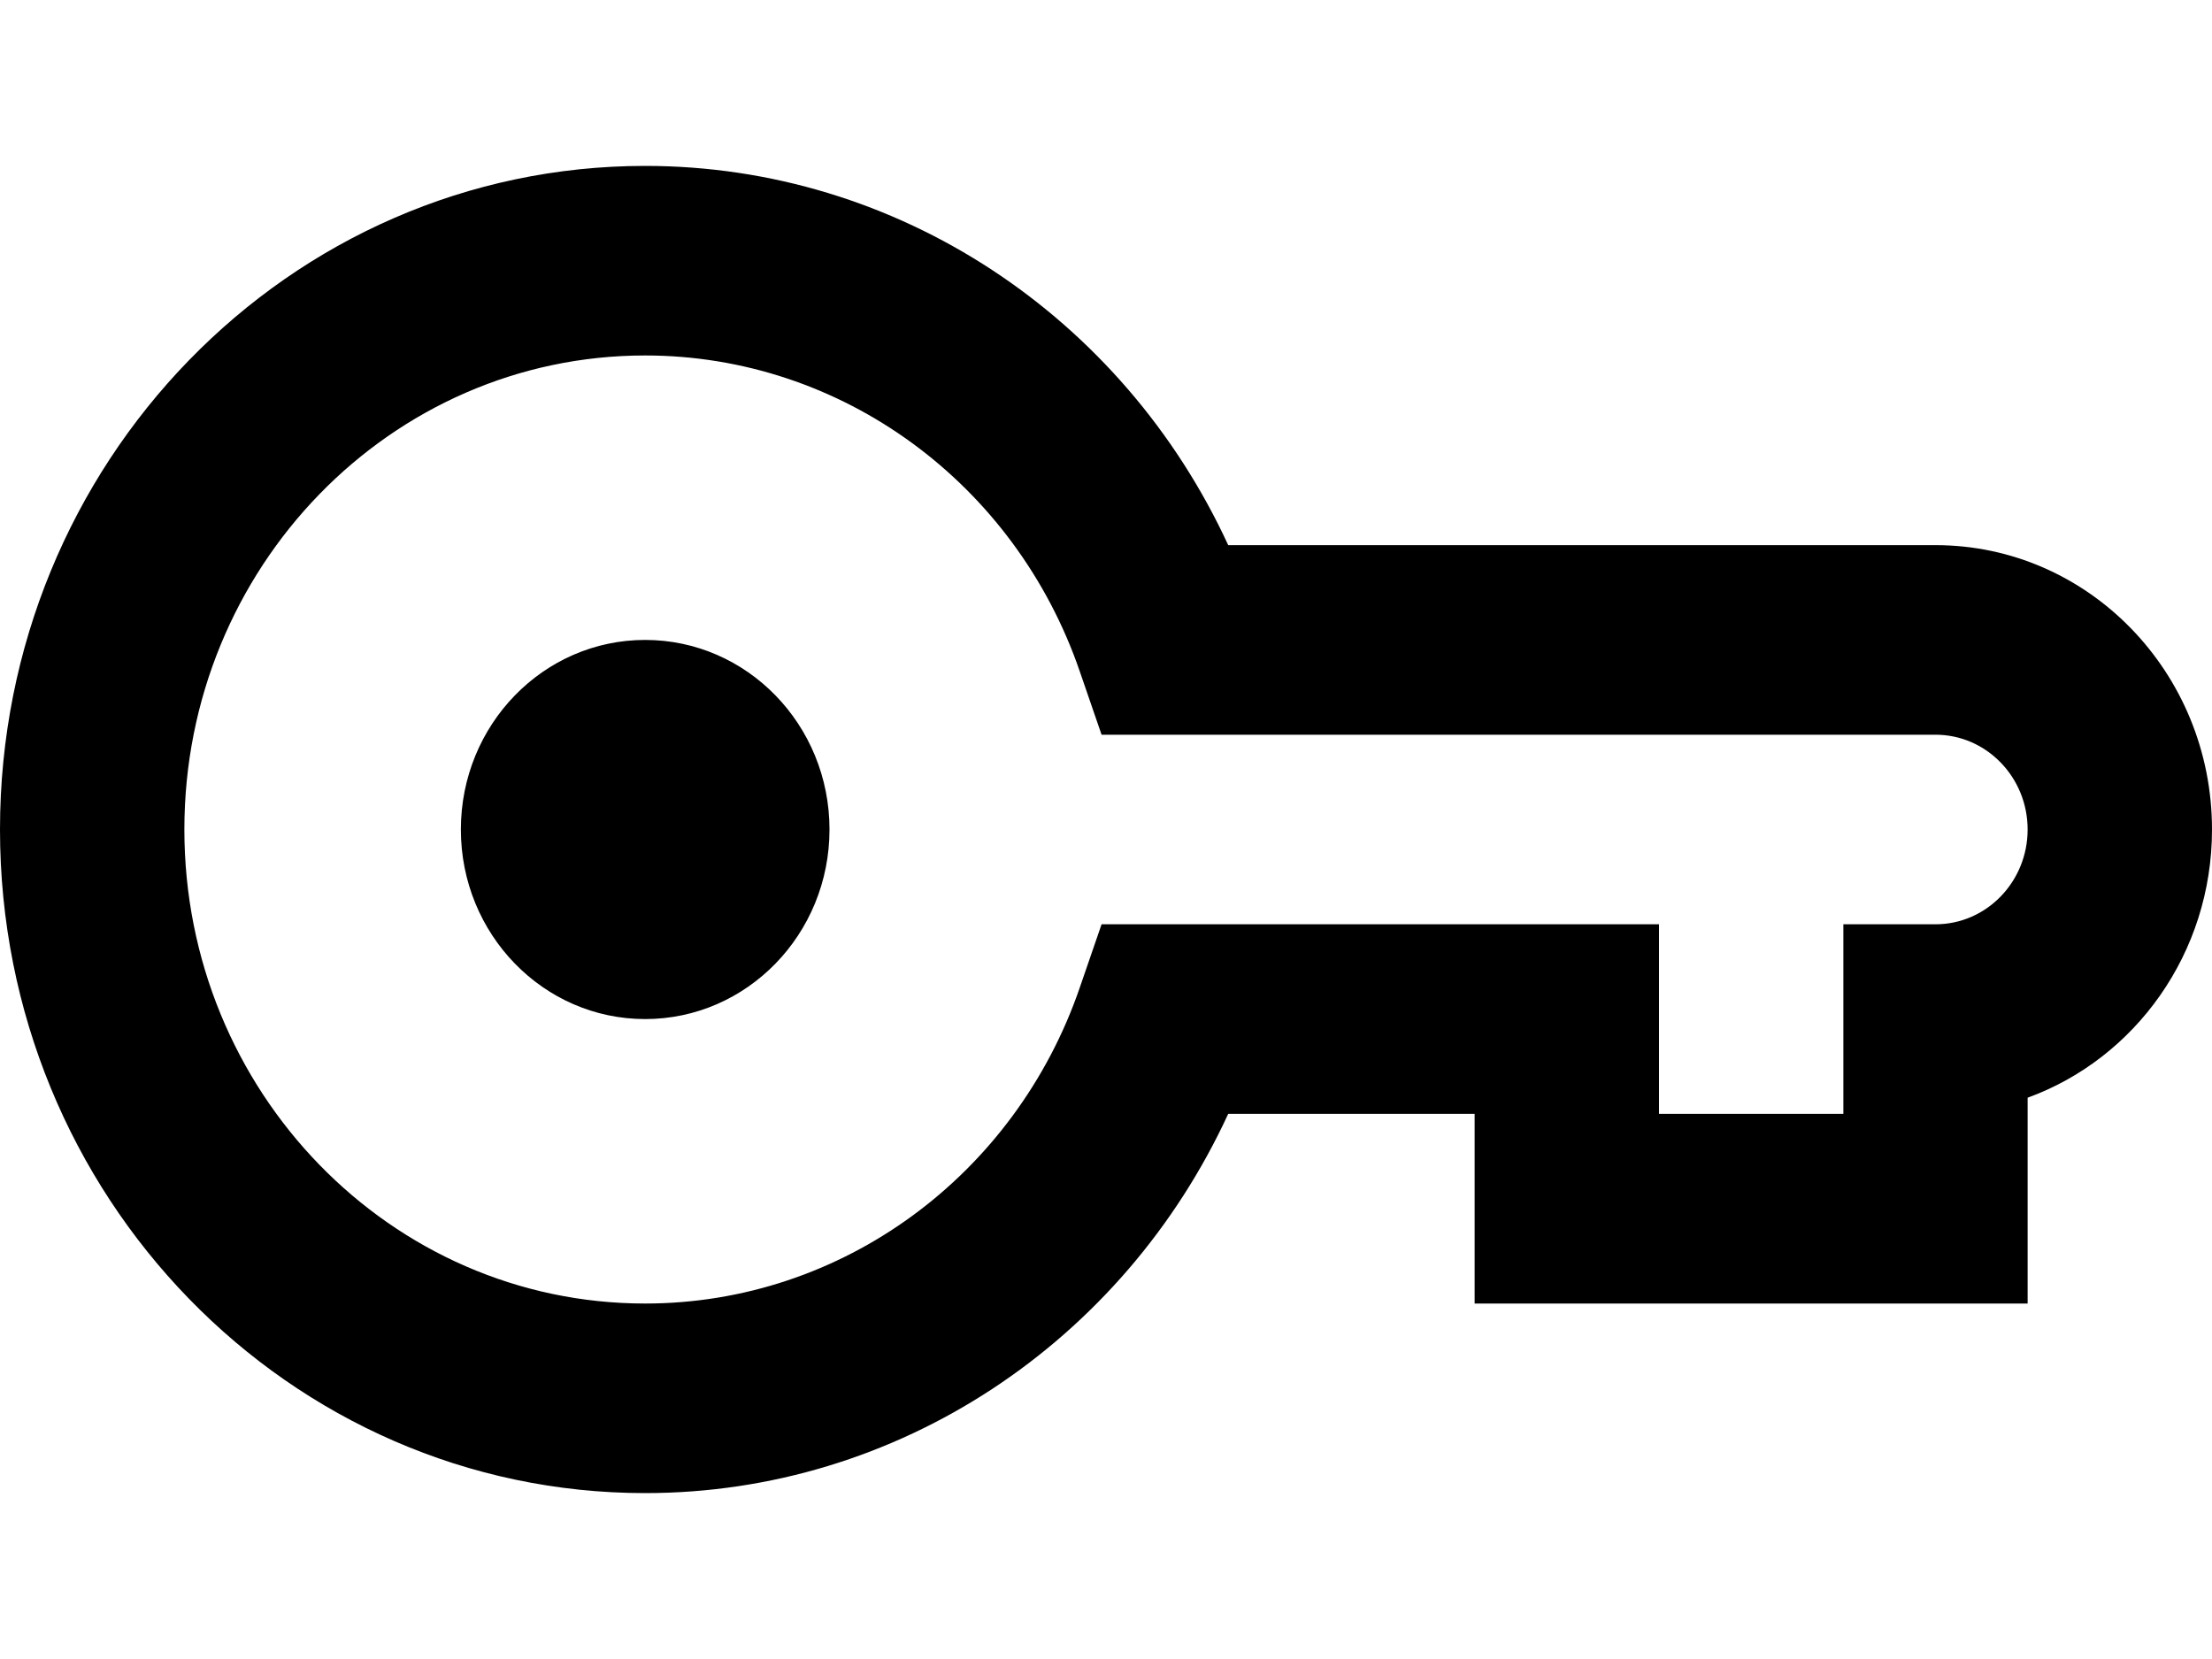
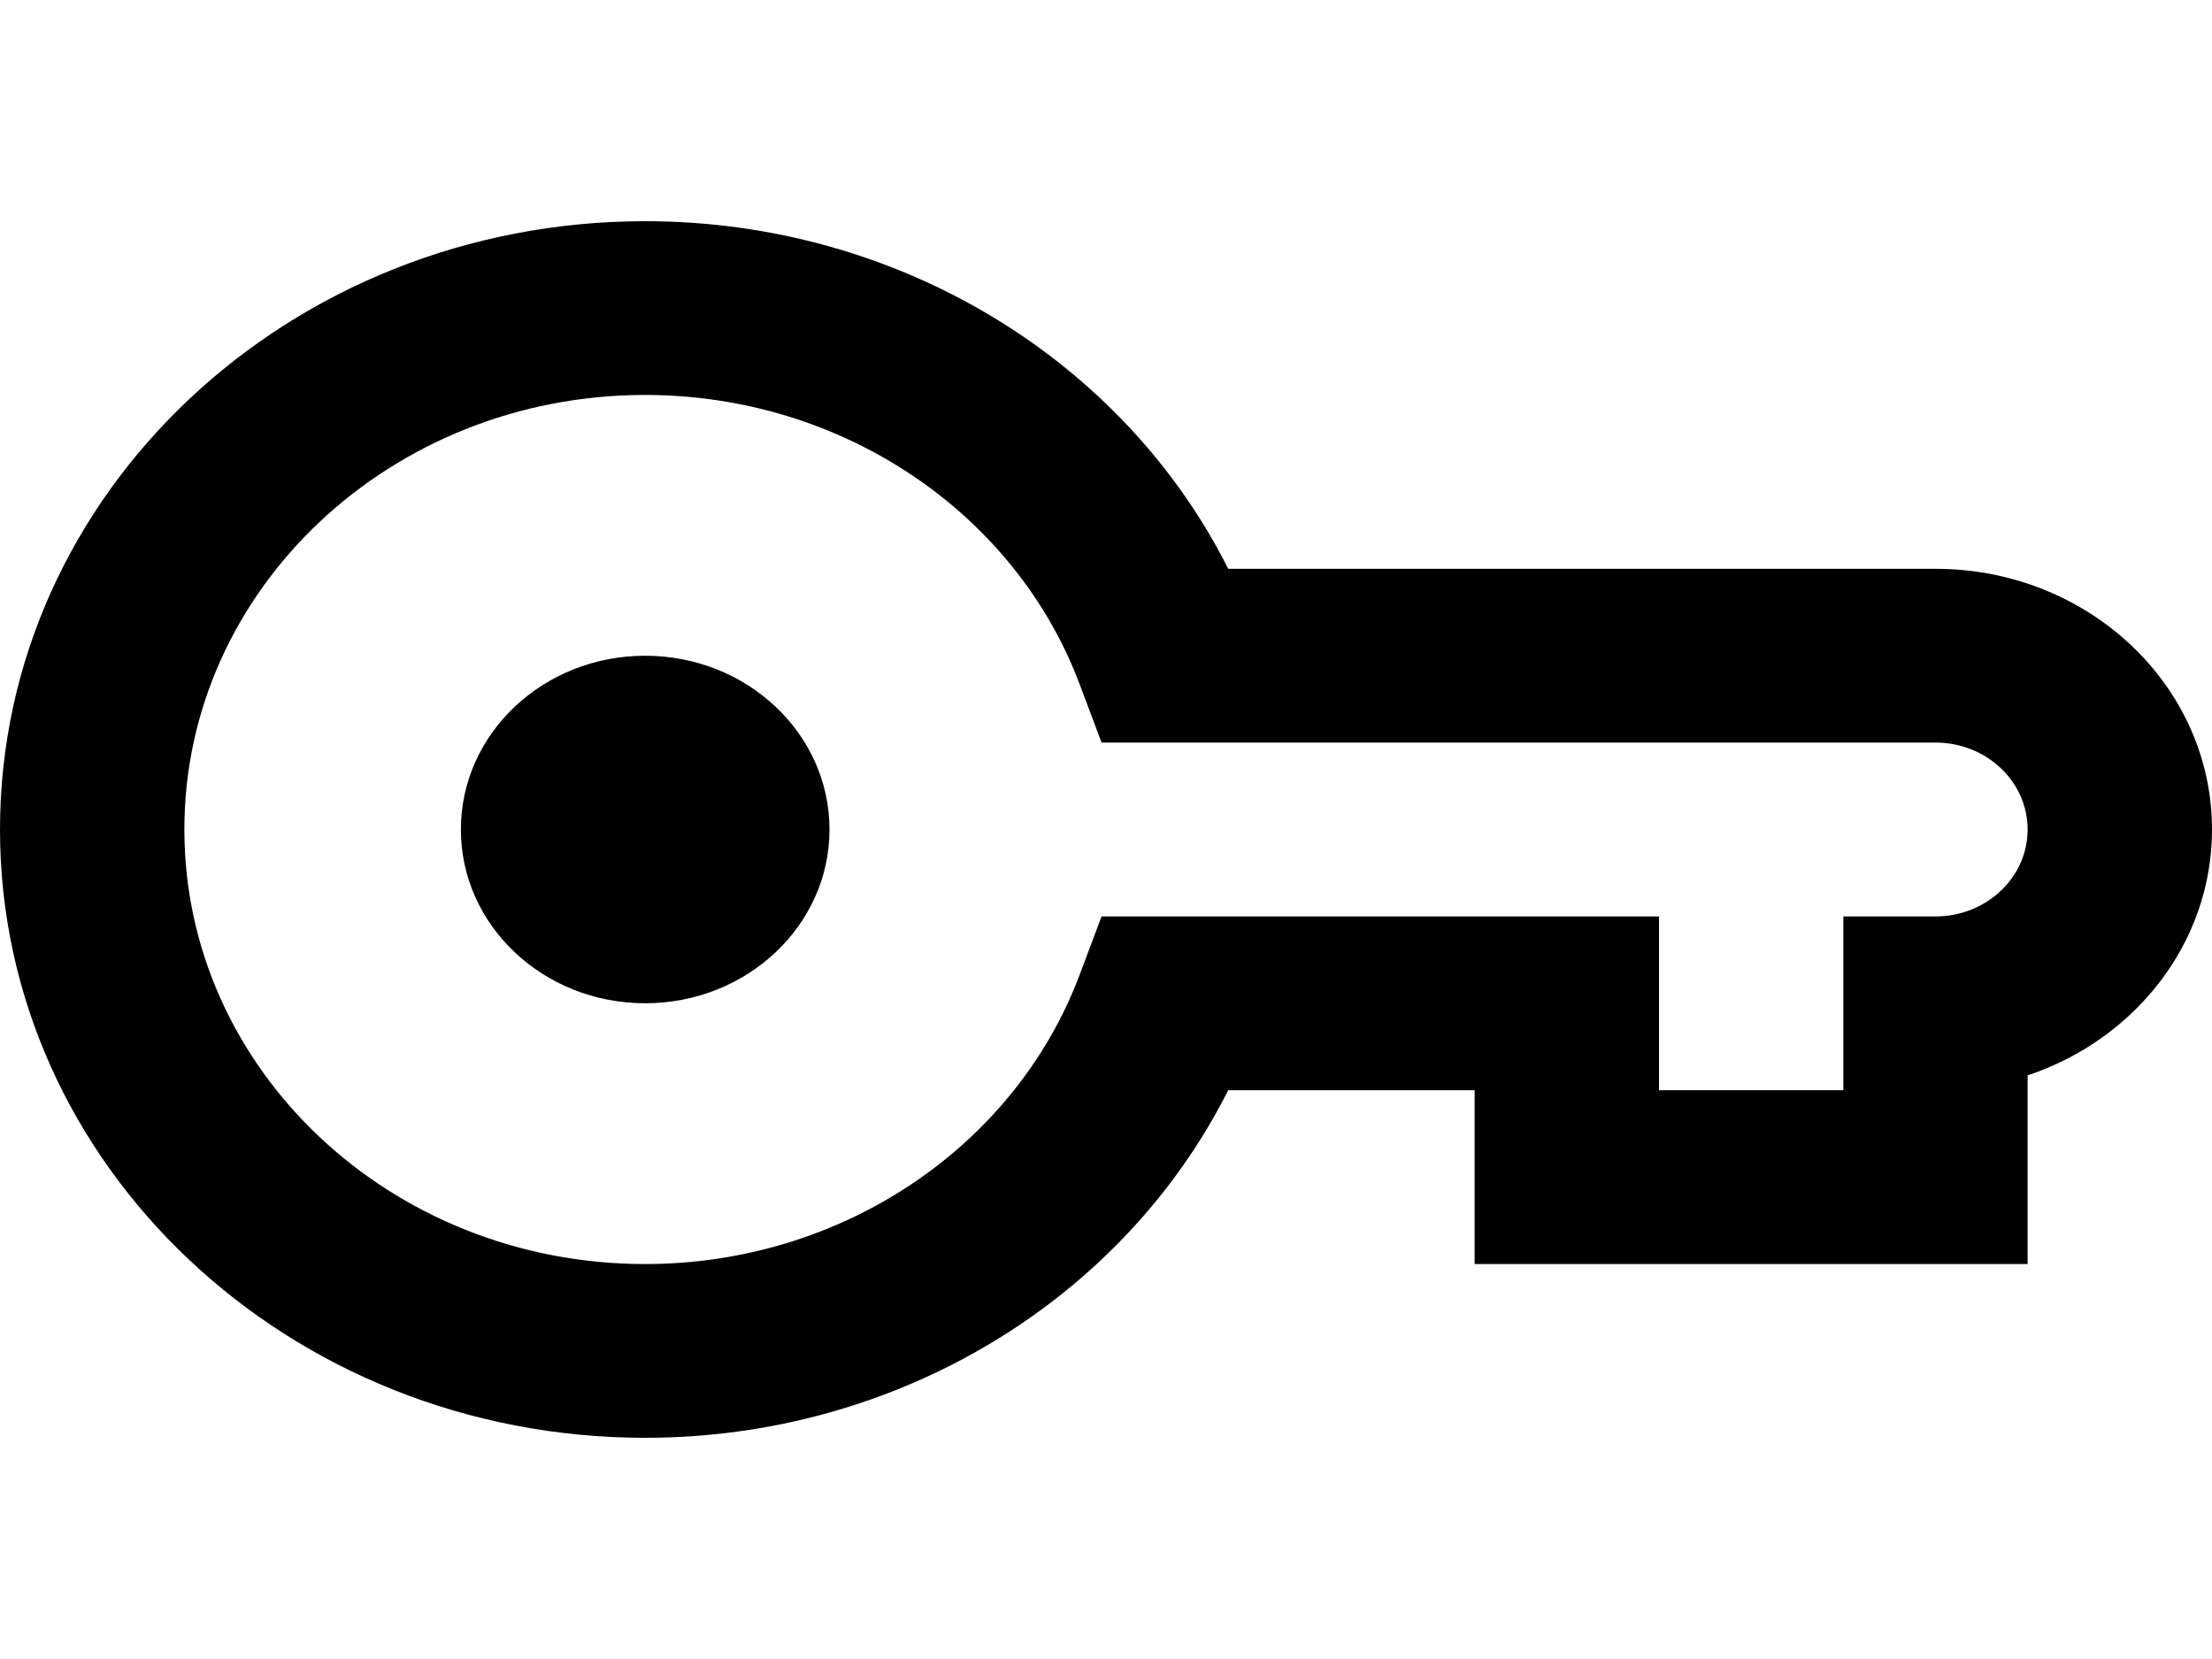
<svg xmlns="http://www.w3.org/2000/svg" width="20" height="15" viewBox="0 0 20 15" fill="none">
-   <path d="M16.667 10.071V8.357H17.5C17.96 8.357 18.333 7.973 18.333 7.5C18.333 7.027 17.96 6.643 17.5 6.643H9.96L9.763 6.071C9.18 4.373 7.613 3.214 5.833 3.214C3.532 3.214 1.667 5.133 1.667 7.5C1.667 9.867 3.532 11.786 5.833 11.786C7.613 11.786 9.18 10.627 9.763 8.929L9.96 8.357H15V10.071H16.667ZM18.333 11.786H13.333V10.071H11.105C10.154 12.134 8.12 13.5 5.833 13.5C2.612 13.5 0 10.814 0 7.5C0 4.186 2.612 1.5 5.833 1.5C8.12 1.5 10.154 2.866 11.105 4.929H17.5C18.881 4.929 20 6.08 20 7.5C20 8.62 19.304 9.572 18.333 9.925V11.786ZM5.833 9.214C6.754 9.214 7.5 8.447 7.5 7.5C7.5 6.553 6.754 5.786 5.833 5.786C4.913 5.786 4.167 6.553 4.167 7.5C4.167 8.447 4.913 9.214 5.833 9.214Z" fill="black" />
+   <path d="M16.667 9.857V8.286H17.5C17.96 8.286 18.333 7.934 18.333 7.5C18.333 7.066 17.96 6.714 17.5 6.714H9.96L9.763 6.19C9.18 4.634 7.613 3.571 5.833 3.571C3.532 3.571 1.667 5.33 1.667 7.5C1.667 9.67 3.532 11.429 5.833 11.429C7.613 11.429 9.18 10.366 9.763 8.81L9.96 8.286H15V9.857H16.667ZM18.333 11.429H13.333V9.857H11.105C10.154 11.748 8.12 13 5.833 13C2.612 13 0 10.538 0 7.5C0 4.462 2.612 2 5.833 2C8.12 2 10.154 3.252 11.105 5.143H17.5C18.881 5.143 20 6.198 20 7.5C20 8.526 19.304 9.399 18.333 9.723V11.429ZM5.833 9.071C6.754 9.071 7.5 8.368 7.5 7.5C7.5 6.632 6.754 5.929 5.833 5.929C4.913 5.929 4.167 6.632 4.167 7.5C4.167 8.368 4.913 9.071 5.833 9.071Z" fill="black" />
</svg>
